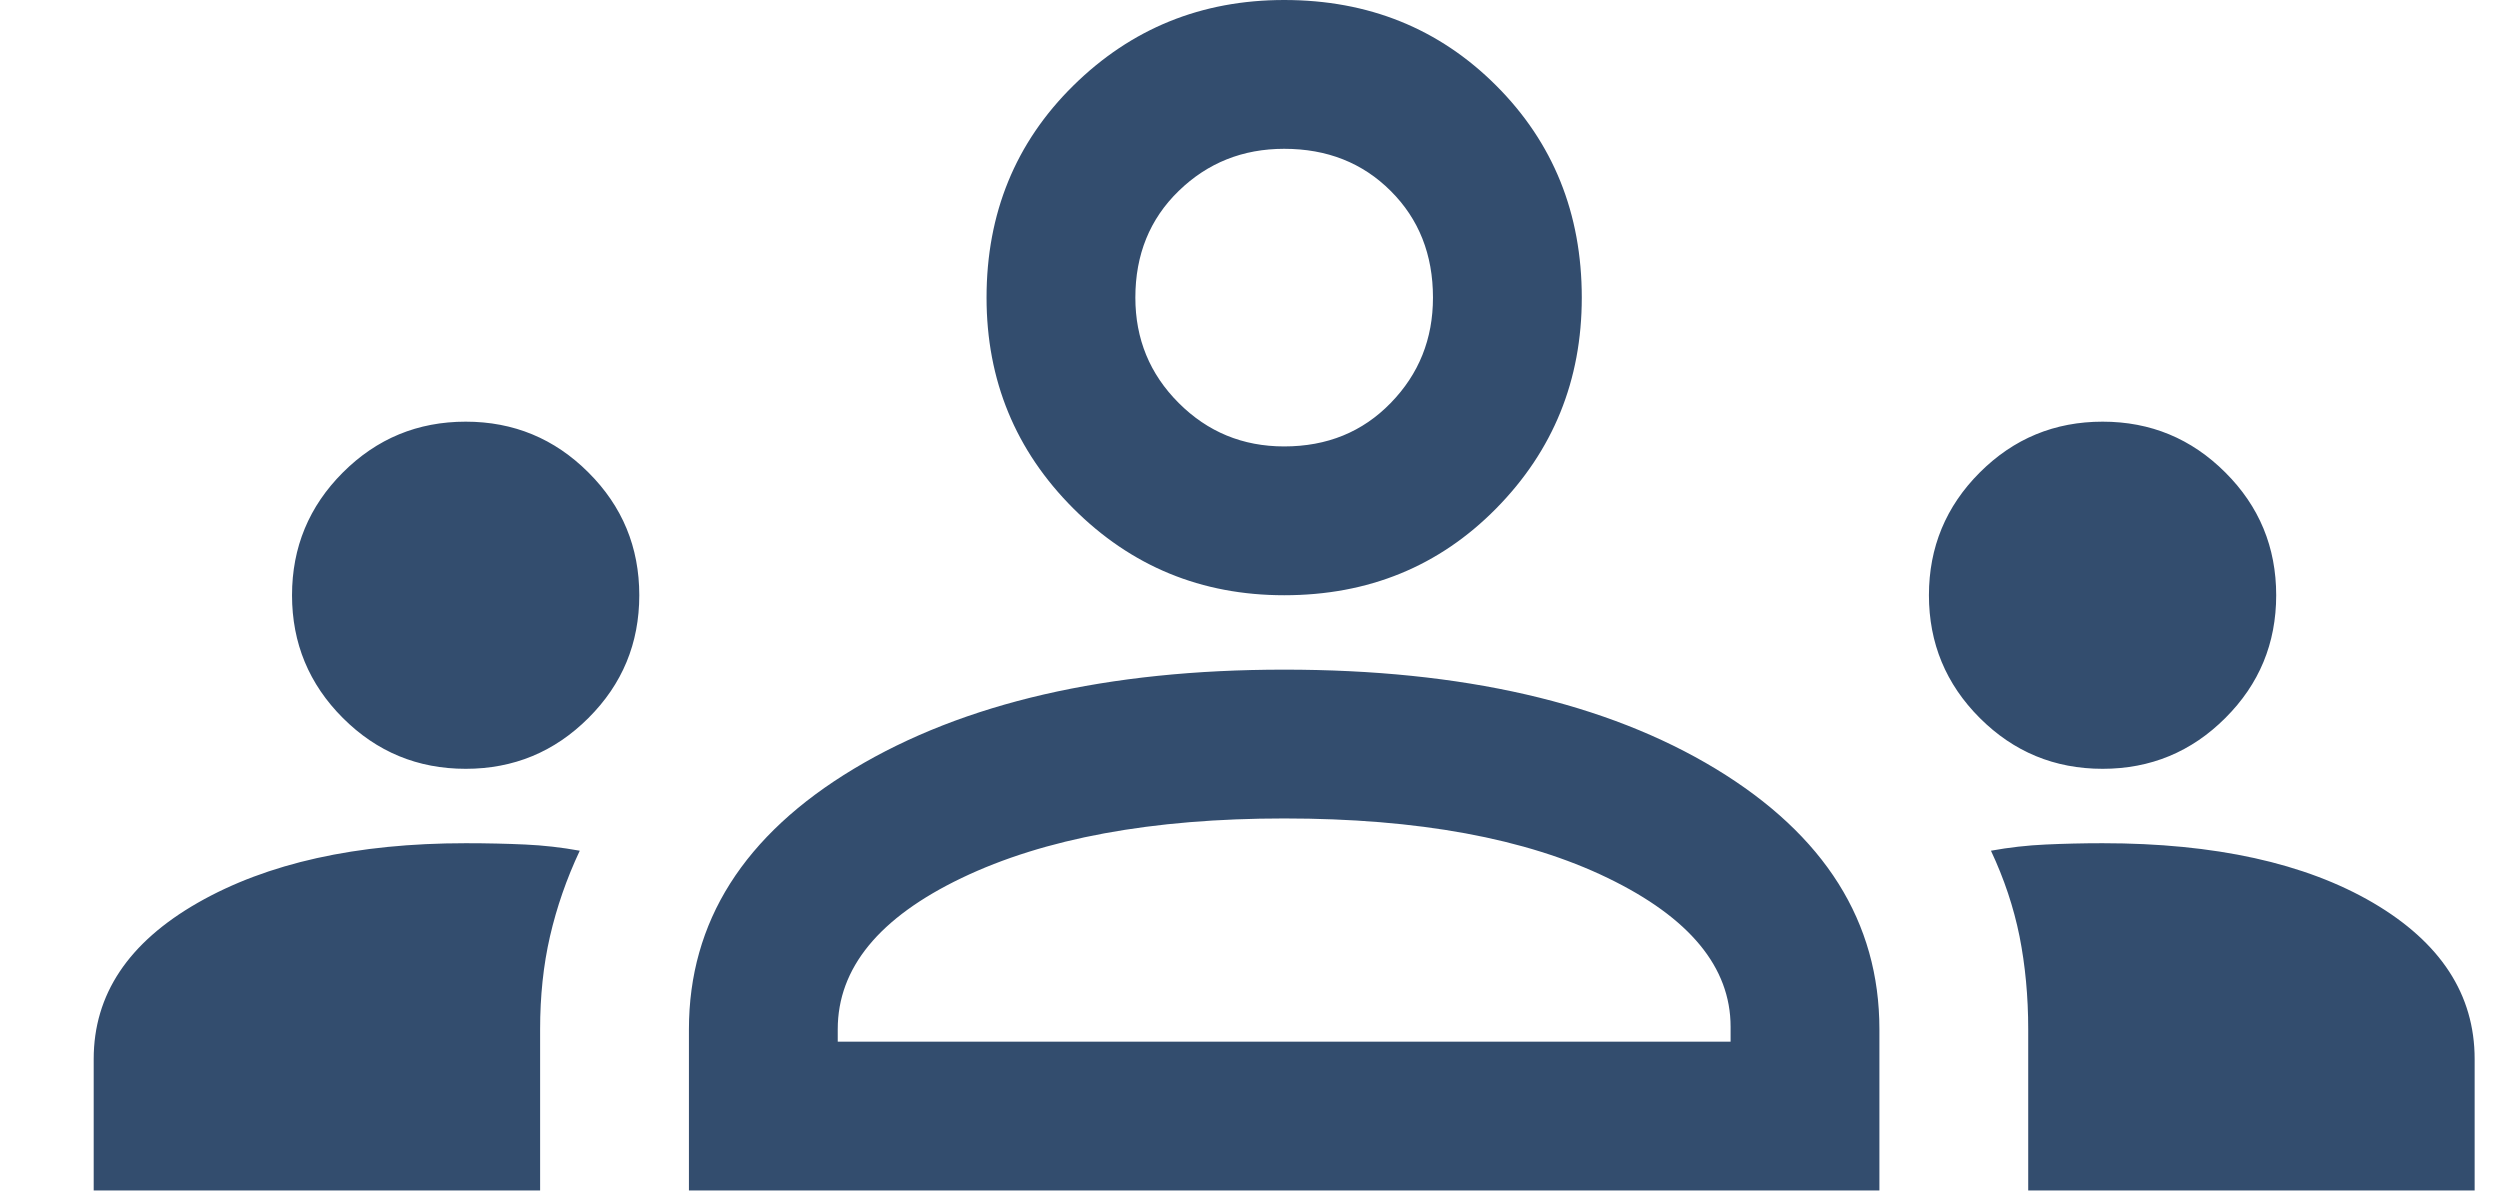
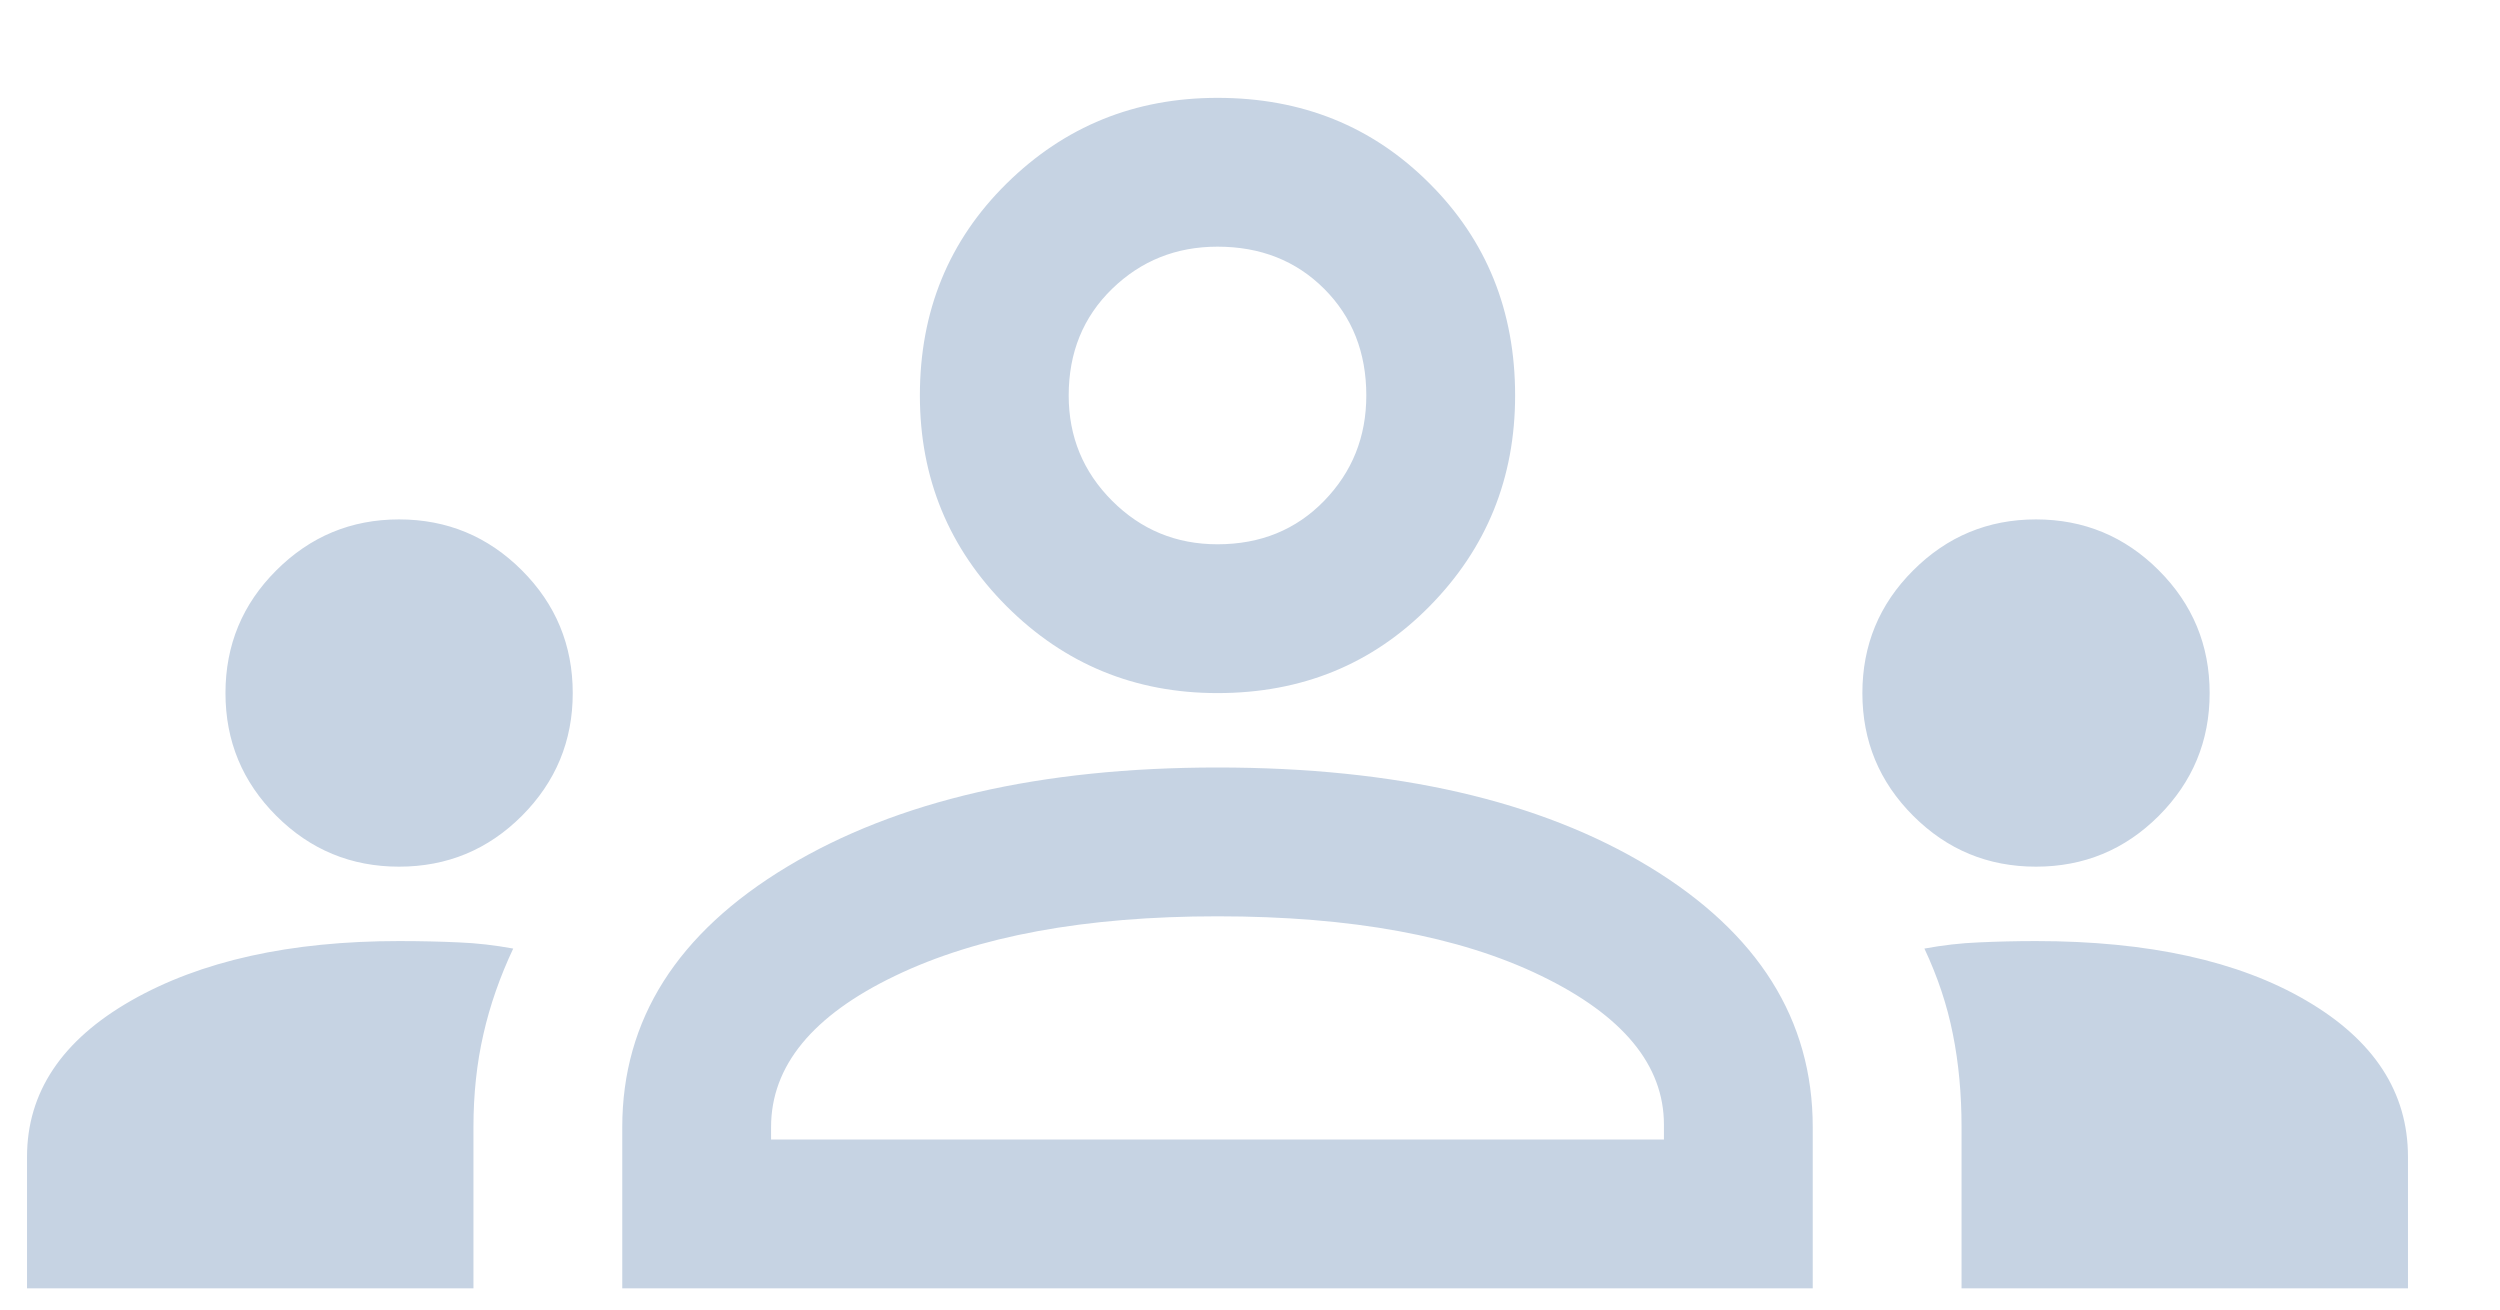
- <svg xmlns="http://www.w3.org/2000/svg" width="21" height="10" viewBox="0 0 21 10" fill="none">
-   <path d="M0.787 10V8.896C0.787 8.354 1.078 7.917 1.662 7.583C2.245 7.25 2.995 7.083 3.912 7.083C4.092 7.083 4.259 7.087 4.412 7.094C4.564 7.101 4.717 7.118 4.87 7.146C4.759 7.382 4.676 7.622 4.62 7.865C4.564 8.108 4.537 8.368 4.537 8.646V10H0.787ZM5.787 10V8.646C5.787 7.743 6.248 7.014 7.172 6.458C8.096 5.903 9.301 5.625 10.787 5.625C12.287 5.625 13.495 5.903 14.412 6.458C15.328 7.014 15.787 7.743 15.787 8.646V10H5.787ZM17.037 10V8.646C17.037 8.368 17.012 8.108 16.964 7.865C16.915 7.622 16.835 7.382 16.724 7.146C16.877 7.118 17.03 7.101 17.183 7.094C17.335 7.087 17.495 7.083 17.662 7.083C18.606 7.083 19.363 7.25 19.933 7.583C20.502 7.917 20.787 8.354 20.787 8.896V10H17.037ZM10.787 6.875C9.676 6.875 8.773 7.042 8.078 7.375C7.384 7.708 7.037 8.132 7.037 8.646V8.75H14.537V8.625C14.537 8.125 14.193 7.708 13.505 7.375C12.818 7.042 11.912 6.875 10.787 6.875ZM3.912 6.458C3.509 6.458 3.165 6.316 2.88 6.031C2.596 5.747 2.453 5.403 2.453 5C2.453 4.597 2.596 4.253 2.88 3.969C3.165 3.684 3.509 3.542 3.912 3.542C4.314 3.542 4.658 3.684 4.943 3.969C5.228 4.253 5.37 4.597 5.37 5C5.37 5.403 5.228 5.747 4.943 6.031C4.658 6.316 4.314 6.458 3.912 6.458ZM17.662 6.458C17.259 6.458 16.915 6.316 16.63 6.031C16.346 5.747 16.203 5.403 16.203 5C16.203 4.597 16.346 4.253 16.63 3.969C16.915 3.684 17.259 3.542 17.662 3.542C18.064 3.542 18.408 3.684 18.693 3.969C18.978 4.253 19.12 4.597 19.12 5C19.12 5.403 18.978 5.747 18.693 6.031C18.408 6.316 18.064 6.458 17.662 6.458ZM10.787 5C10.092 5 9.502 4.757 9.016 4.271C8.53 3.785 8.287 3.194 8.287 2.5C8.287 1.792 8.53 1.198 9.016 0.719C9.502 0.24 10.092 0 10.787 0C11.495 0 12.089 0.24 12.568 0.719C13.047 1.198 13.287 1.792 13.287 2.5C13.287 3.194 13.047 3.785 12.568 4.271C12.089 4.757 11.495 5 10.787 5ZM10.787 1.25C10.439 1.25 10.144 1.368 9.901 1.604C9.658 1.84 9.537 2.139 9.537 2.5C9.537 2.847 9.658 3.142 9.901 3.385C10.144 3.628 10.439 3.75 10.787 3.75C11.148 3.75 11.446 3.628 11.682 3.385C11.919 3.142 12.037 2.847 12.037 2.5C12.037 2.139 11.919 1.84 11.682 1.604C11.446 1.368 11.148 1.25 10.787 1.25Z" fill="#334D6E" />
+ <svg xmlns="http://www.w3.org/2000/svg" width="21" height="11" viewBox="0 0 21 11" fill="none">
+   <path d="M0.227 10.822V9.718C0.227 9.176 0.519 8.738 1.102 8.405C1.686 8.072 2.436 7.905 3.352 7.905C3.533 7.905 3.7 7.909 3.852 7.916C4.005 7.922 4.158 7.94 4.311 7.968C4.2 8.204 4.116 8.443 4.061 8.686C4.005 8.929 3.977 9.19 3.977 9.468V10.822H0.227ZM5.227 10.822V9.468C5.227 8.565 5.689 7.836 6.613 7.28C7.536 6.725 8.741 6.447 10.227 6.447C11.727 6.447 12.936 6.725 13.852 7.28C14.769 7.836 15.227 8.565 15.227 9.468V10.822H5.227ZM16.477 10.822V9.468C16.477 9.19 16.453 8.929 16.404 8.686C16.356 8.443 16.276 8.204 16.165 7.968C16.318 7.94 16.47 7.922 16.623 7.916C16.776 7.909 16.936 7.905 17.102 7.905C18.047 7.905 18.804 8.072 19.373 8.405C19.943 8.738 20.227 9.176 20.227 9.718V10.822H16.477ZM10.227 7.697C9.116 7.697 8.213 7.863 7.519 8.197C6.825 8.53 6.477 8.954 6.477 9.468V9.572H13.977V9.447C13.977 8.947 13.633 8.53 12.946 8.197C12.258 7.863 11.352 7.697 10.227 7.697ZM3.352 7.28C2.95 7.28 2.606 7.138 2.321 6.853C2.036 6.568 1.894 6.225 1.894 5.822C1.894 5.419 2.036 5.075 2.321 4.791C2.606 4.506 2.95 4.363 3.352 4.363C3.755 4.363 4.099 4.506 4.384 4.791C4.668 5.075 4.811 5.419 4.811 5.822C4.811 6.225 4.668 6.568 4.384 6.853C4.099 7.138 3.755 7.28 3.352 7.28ZM17.102 7.28C16.7 7.28 16.356 7.138 16.071 6.853C15.786 6.568 15.644 6.225 15.644 5.822C15.644 5.419 15.786 5.075 16.071 4.791C16.356 4.506 16.7 4.363 17.102 4.363C17.505 4.363 17.849 4.506 18.134 4.791C18.418 5.075 18.561 5.419 18.561 5.822C18.561 6.225 18.418 6.568 18.134 6.853C17.849 7.138 17.505 7.28 17.102 7.28ZM10.227 5.822C9.533 5.822 8.943 5.579 8.456 5.093C7.97 4.606 7.727 4.016 7.727 3.322C7.727 2.613 7.97 2.02 8.456 1.541C8.943 1.061 9.533 0.822 10.227 0.822C10.936 0.822 11.529 1.061 12.008 1.541C12.488 2.02 12.727 2.613 12.727 3.322C12.727 4.016 12.488 4.606 12.008 5.093C11.529 5.579 10.936 5.822 10.227 5.822ZM10.227 2.072C9.88 2.072 9.585 2.19 9.342 2.426C9.099 2.662 8.977 2.961 8.977 3.322C8.977 3.669 9.099 3.964 9.342 4.207C9.585 4.45 9.88 4.572 10.227 4.572C10.588 4.572 10.887 4.45 11.123 4.207C11.359 3.964 11.477 3.669 11.477 3.322C11.477 2.961 11.359 2.662 11.123 2.426C10.887 2.19 10.588 2.072 10.227 2.072Z" fill="#C6D3E3" />
</svg>
